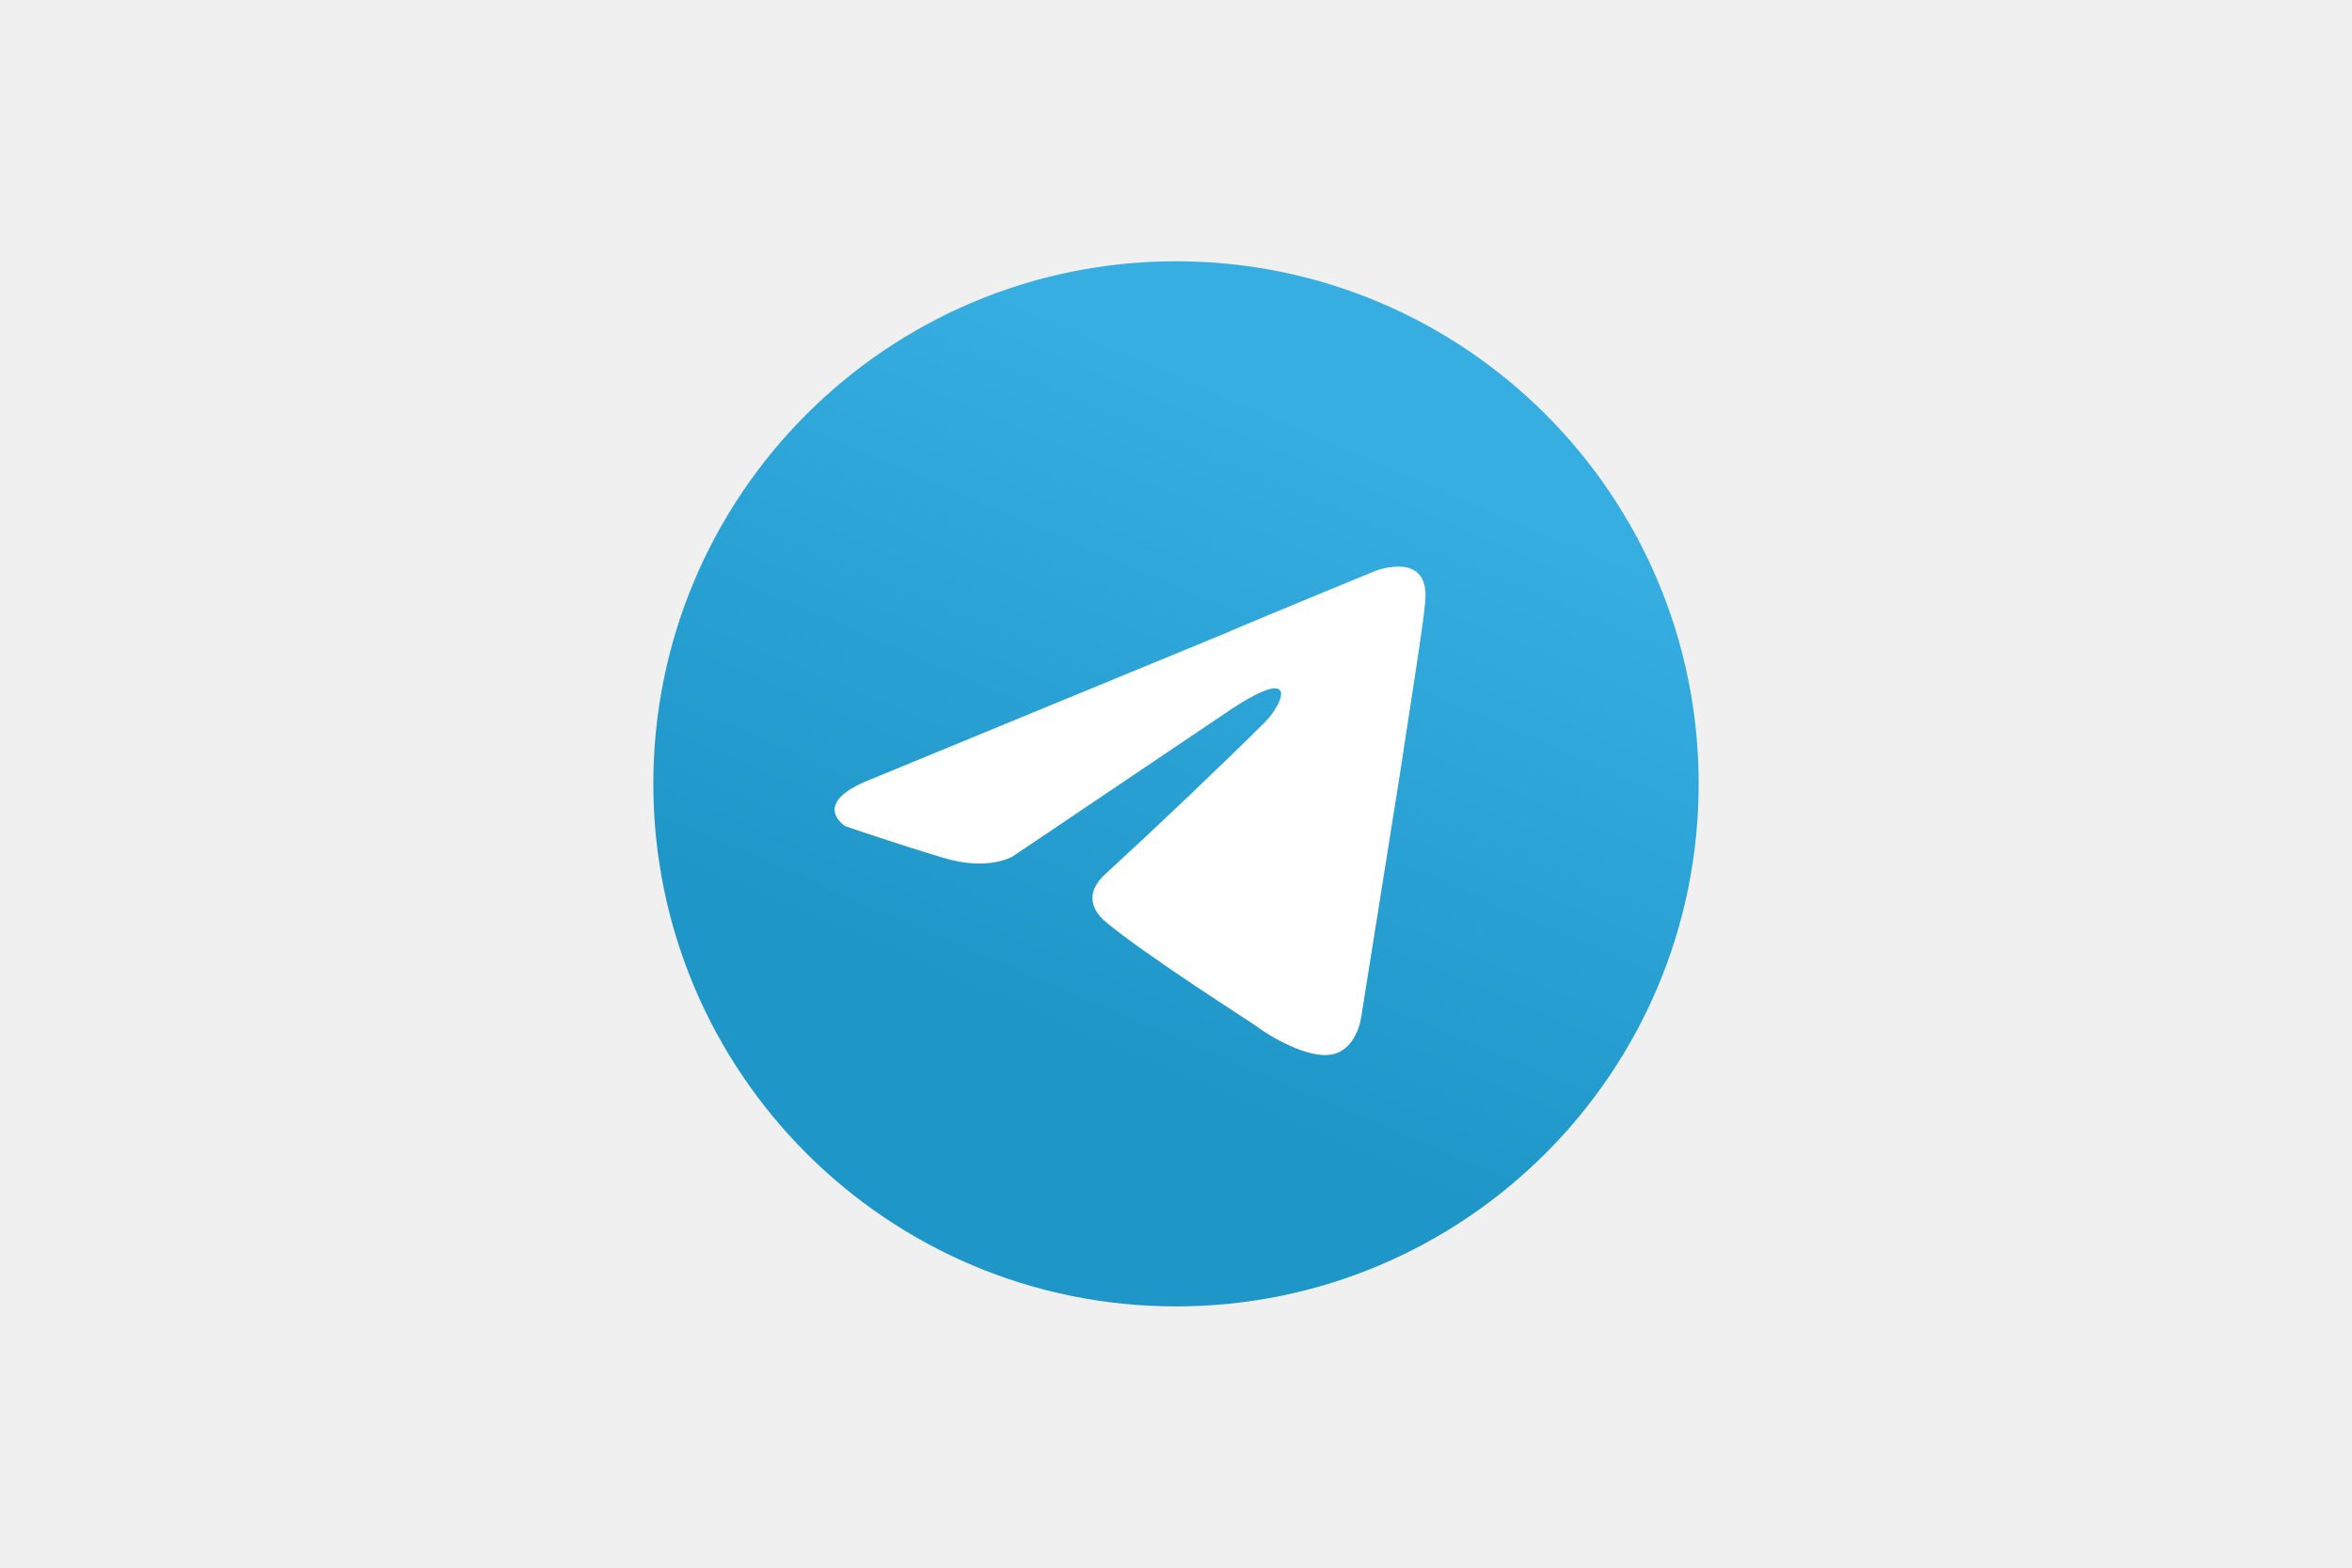
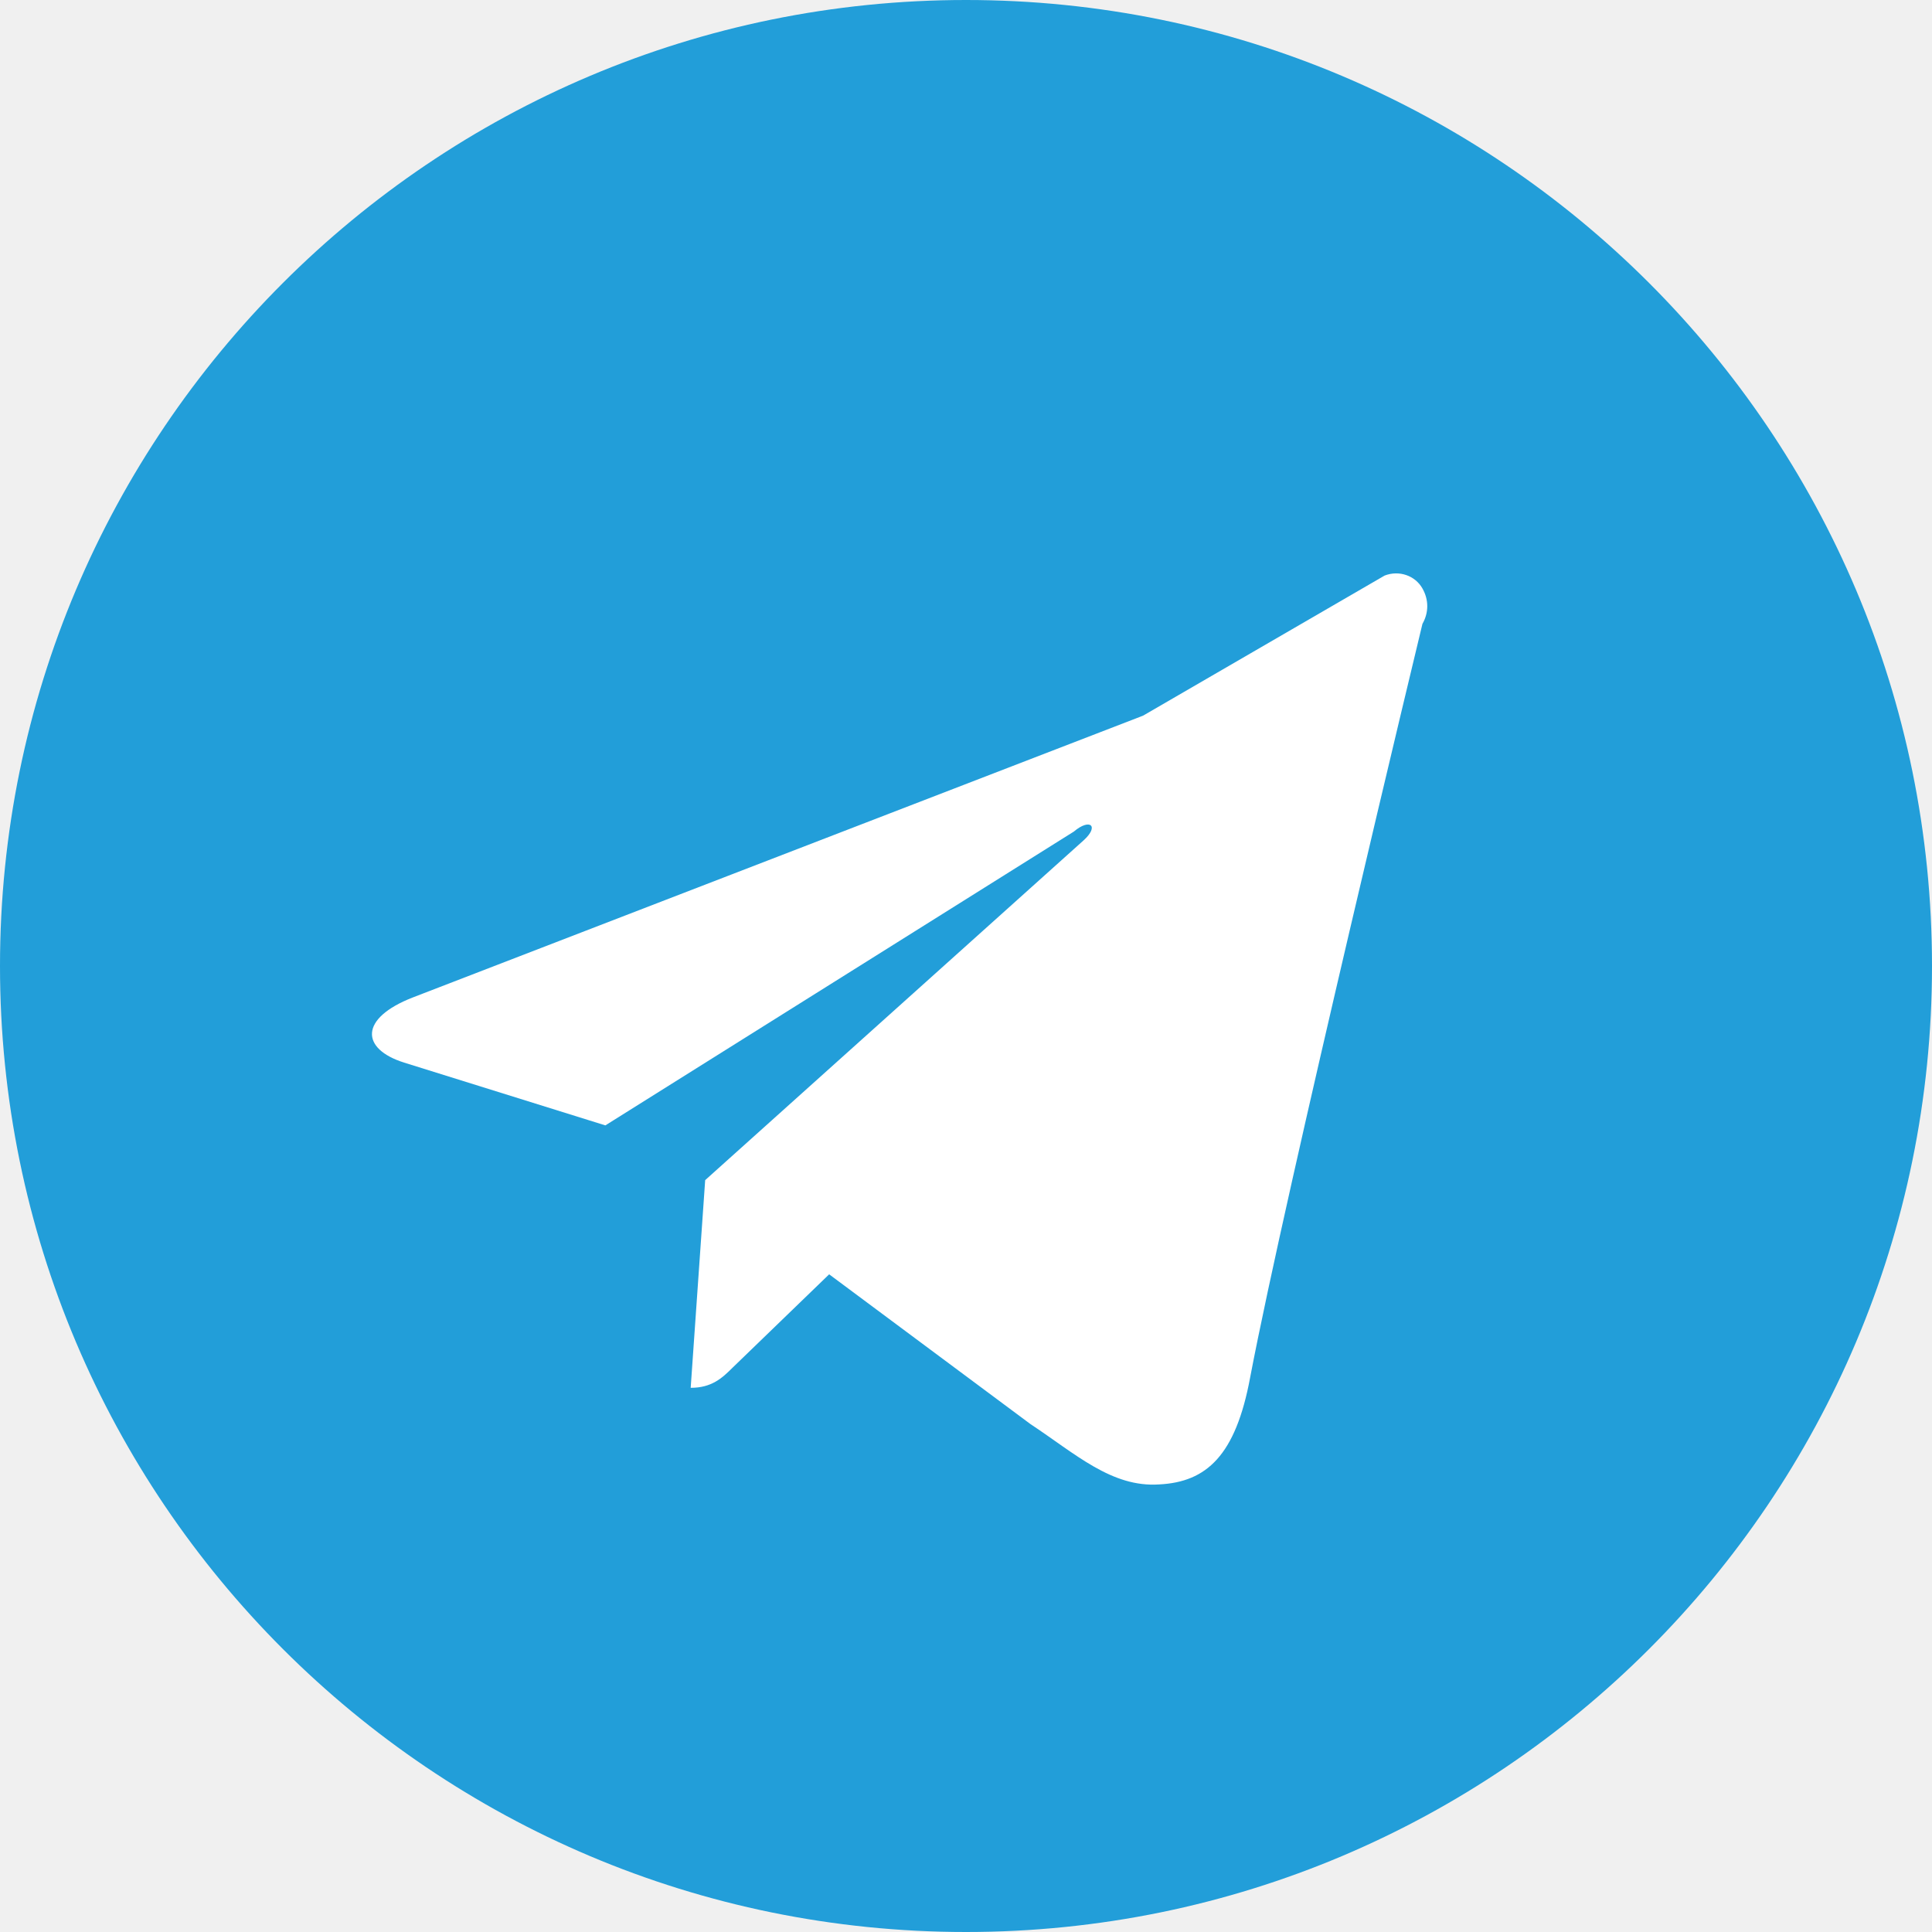
- <svg xmlns="http://www.w3.org/2000/svg" height="800" width="1200" viewBox="-36 -60 312 360">
-   <defs>
-     <linearGradient gradientUnits="userSpaceOnUse" y2="51.9" y1="11.536" x2="28.836" x1="46.136" id="a">
-       <stop offset="0" stop-color="#37aee2" />
-       <stop offset="1" stop-color="#1e96c8" />
-     </linearGradient>
-   </defs>
-   <g transform="scale(3.4682)">
-     <circle fill="url(#a)" r="34.6" cx="34.6" cy="34.6" />
-     <path fill="#fff" d="M14.4 34.3l23.3-9.6c2.3-1 10.1-4.2 10.1-4.2s3.6-1.4 3.3 2c-.1 1.4-.9 6.3-1.7 11.6l-2.5 15.7s-.2 2.3-1.9 2.7c-1.7.4-4.5-1.4-5-1.8-.4-.3-7.5-4.8-10.1-7-.7-.6-1.5-1.8.1-3.2 3.6-3.3 7.9-7.4 10.5-10 1.2-1.2 2.4-4-2.6-.6l-14.1 9.5s-1.6 1-4.6.1c-3-.9-6.5-2.1-6.5-2.1s-2.4-1.5 1.7-3.1z" />
-   </g>
+ <svg xmlns="http://www.w3.org/2000/svg" viewBox="0 0 24 24" width="24" height="24">
+   <circle cx="12" cy="12" r="12" fill="#229ED9" />
+   <path fill="#fff" d="M17.2 7.15c.18-.07.38 0 .47.16.08.14.08.3 0 .44 0 0-1.7 7.05-2.14 9.36-.18.97-.54 1.3-1.13 1.33-.59.04-1.04-.38-1.6-.75l-2.5-1.86-1.2 1.16c-.13.13-.26.25-.52.25l.18-2.58 4.7-4.22c.2-.18.08-.28-.12-.11l-5.82 3.65-2.5-.78c-.54-.17-.56-.55.11-.81l9.07-3.5z" />
</svg>
